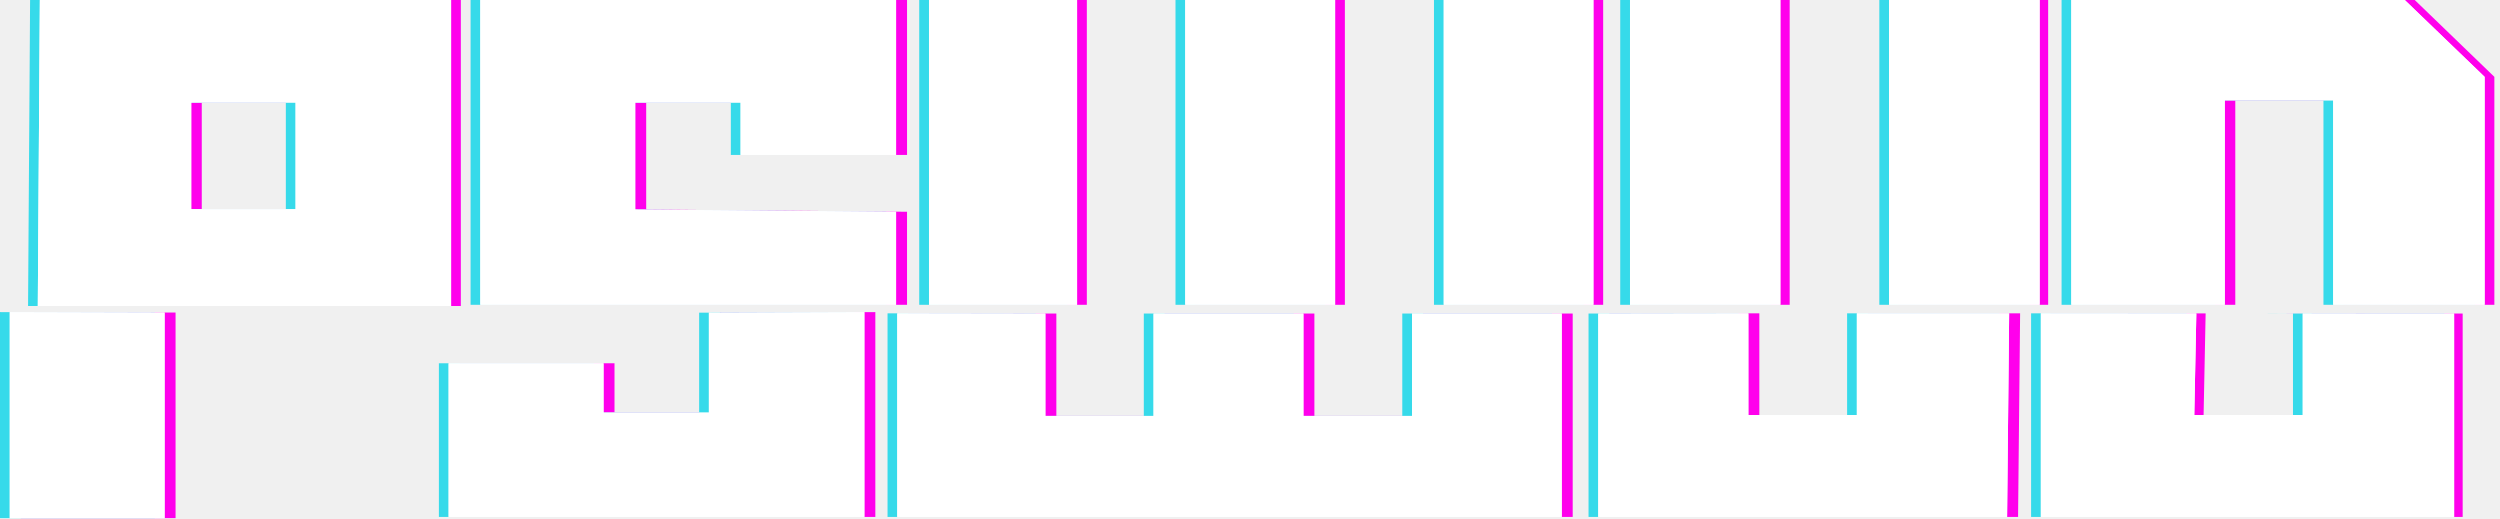
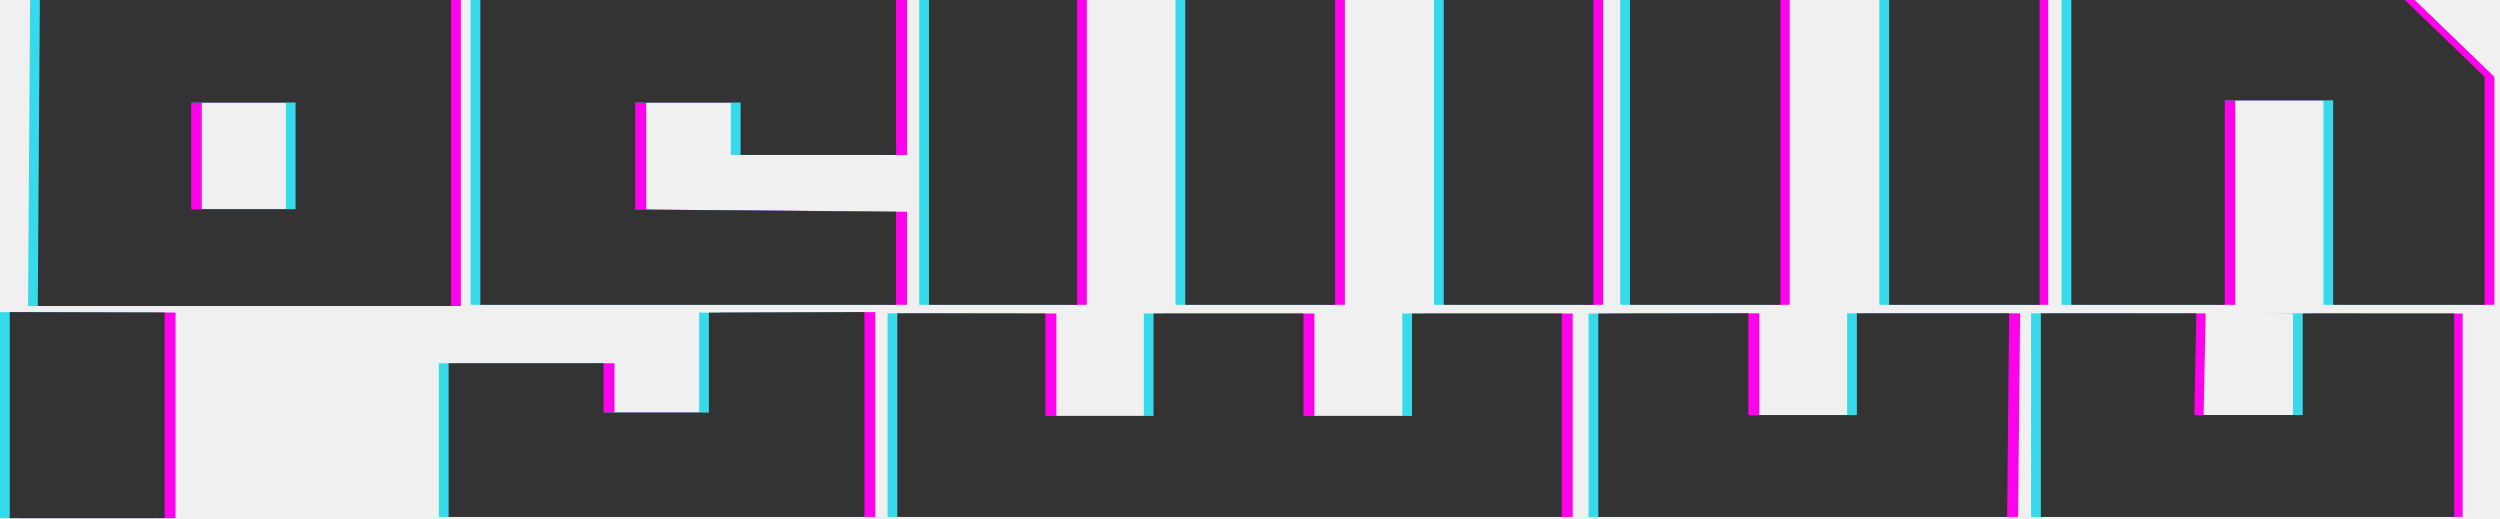
<svg xmlns="http://www.w3.org/2000/svg" width="193" height="40" fill="none">
  <path focusable="false" aria-hidden="true" fill-rule="evenodd" clip-rule="evenodd" d="M37.93 0h32.094v11.963H58.02V7.914h-8.134v8.263l20.137.17v7.182H37.929V0zM72.47 0h11.433v23.53h8.352V0h11.569v23.53h8.385V0h11.556v23.53H72.471V0zM126.588 0h11.575v23.53h8.367V0h11.588v23.53h-31.53V0zM186.417 0l6.148 5.933V23.53h-31.812V0h25.664zm-5.506 7.748h-8.347v15.781h8.347V7.748zM35.577 0v23.623H3.765L3.922 0h31.655zm-11.97 7.916h-8.031v8.233h8.032V7.916zM67.576 24.094v15.812H35.482V28.044H47.44v3.807h8.134v-7.712l12.002-.045zM81.55 24.206v7.906h8.352v-7.906h11.569v7.906h8.385v-7.906h11.556v15.7H70.118V24.188l11.432.018zM135.821 24.188v7.856h8.375v-7.856h11.757l-.158 15.718h-31.56v-15.7l11.586-.018zM158.306 24.188l11.969.007-.158 7.845h8.347v-7.834l-4.04-.008 15.694.008v15.7h-31.812V24.188zM13.553 24.128V40H1.6V24.094l11.953.034z" fill="#FF00EC" />
  <path fill-rule="evenodd" clip-rule="evenodd" d="M36.33 0h32.094v11.963H56.42V7.914h-8.134v8.263l20.137.17v7.182H36.329V0zM70.965 0h11.432v23.53h8.352V0h11.569v23.53h8.385V0h11.556v23.53H70.965V0zM125.082 0h11.61v23.53h8.392V0h11.622v23.53h-31.624V0zM184.893 0l6.166 5.933V23.53h-31.906V0h25.74zm-5.522 7.748h-8.372v15.781h8.372V7.748zM34.07 0v23.623H2.166L2.323 0H34.07zM22.067 7.916h-8.055v8.233h8.055V7.916zM65.977 24.094v15.812H33.882V28.044H45.84v3.807h8.134v-7.712l12.003-.045zM134.221 24.188v7.856h8.375v-7.856h11.757l-.158 15.718h-31.56v-15.7l11.586-.018zM79.95 24.206v7.906h8.352v-7.906h11.57v7.906h8.384v-7.906h11.556v15.7H68.518V24.188l11.432.018zM156.8 24.188l12.004.007-.158 7.845h8.372v-7.834l-4.052-.008 15.74.008v15.7H156.8V24.188zM11.953 24.128V40H0V24.094l11.953.034z" fill="#36DAEA" />
-   <path fill-rule="evenodd" clip-rule="evenodd" d="M37.082 0h32.095v11.963H57.174V7.914H49.04v8.263l20.137.17v7.182H37.082V0zM71.718 0H83.15v23.53h8.352V0h11.569v23.53h8.385V0h11.556v23.53H71.718V0zM125.835 0h11.61v23.53h8.392V0h11.622v23.53h-31.624V0zM185.646 0l6.166 5.933V23.53h-31.906V0h25.74zm-5.523 7.748h-8.371v15.781h8.371V7.748zM34.824 0v23.623H2.918L3.076 0h31.748zM22.819 7.916h-8.055v8.233h8.055V7.916zM66.73 24.094v15.812H34.634V28.044h11.958v3.807h8.134v-7.712l12.002-.045zM80.703 24.206v7.906h8.352v-7.906h11.569v7.906h8.385v-7.906h11.556v15.7H69.271V24.188l11.432.018zM134.974 24.188v7.856h8.375v-7.856h11.757l-.158 15.718h-31.56v-15.7l11.586-.018zM157.553 24.188l12.004.007-.158 7.845h8.372v-7.834l-4.052-.008 15.74.008v15.7h-31.906V24.188zM12.706 24.128V40H.753V24.094l11.953.034z" fill="#fff" />
-   <path fill-rule="evenodd" clip-rule="evenodd" d="M37.082 0h32.095v11.963H57.174V7.914H49.04v8.263l20.137.17v7.182H37.082V0zM71.718 0H83.15v23.53h8.352V0h11.569v23.53h8.385V0h11.556v23.53H71.718V0zM125.835 0h11.61v23.53h8.392V0h11.622v23.53h-31.624V0zM185.646 0l6.166 5.933V23.53h-31.906V0h25.74zm-5.523 7.748h-8.371v15.781h8.371V7.748zM34.824 0v23.623H2.918L3.076 0h31.748zM22.819 7.916h-8.055v8.233h8.055V7.916zM66.73 24.094v15.812H34.634V28.044h11.958v3.807h8.134v-7.712l12.002-.045zM80.703 24.206v7.906h8.352v-7.906h11.569v7.906h8.385v-7.906h11.556v15.7H69.271V24.188l11.432.018zM134.974 24.188v7.856h8.375v-7.856h11.757l-.158 15.718h-31.56v-15.7l11.586-.018zM157.553 24.188l12.004.007-.158 7.845h8.372v-7.834l-4.052-.008 15.74.008v15.7h-31.906V24.188zM12.706 24.128V40H.753V24.094l11.953.034z" fill="#fff" />
+   <path class="logo__fill" fill-rule="evenodd" clip-rule="evenodd" d="M37.082 0h32.095v11.963H57.174V7.914H49.04v8.263l20.137.17v7.182H37.082V0zM71.718 0H83.15v23.53h8.352V0h11.569v23.53h8.385V0h11.556v23.53H71.718V0zM125.835 0h11.61v23.53h8.392V0h11.622v23.53h-31.624V0zM185.646 0l6.166 5.933V23.53h-31.906V0h25.74zm-5.523 7.748h-8.371v15.781h8.371V7.748zM34.824 0v23.623H2.918L3.076 0h31.748zM22.819 7.916h-8.055v8.233h8.055V7.916zM66.73 24.094v15.812H34.634V28.044h11.958v3.807h8.134v-7.712l12.002-.045zM80.703 24.206v7.906h8.352v-7.906h11.569v7.906h8.385v-7.906h11.556v15.7H69.271V24.188l11.432.018zM134.974 24.188v7.856h8.375v-7.856h11.757l-.158 15.718h-31.56v-15.7l11.586-.018zM157.553 24.188l12.004.007-.158 7.845h8.372v-7.834l-4.052-.008 15.74.008v15.7h-31.906V24.188zM12.706 24.128V40H.753V24.094l11.953.034z" fill="#333" />
</svg>
